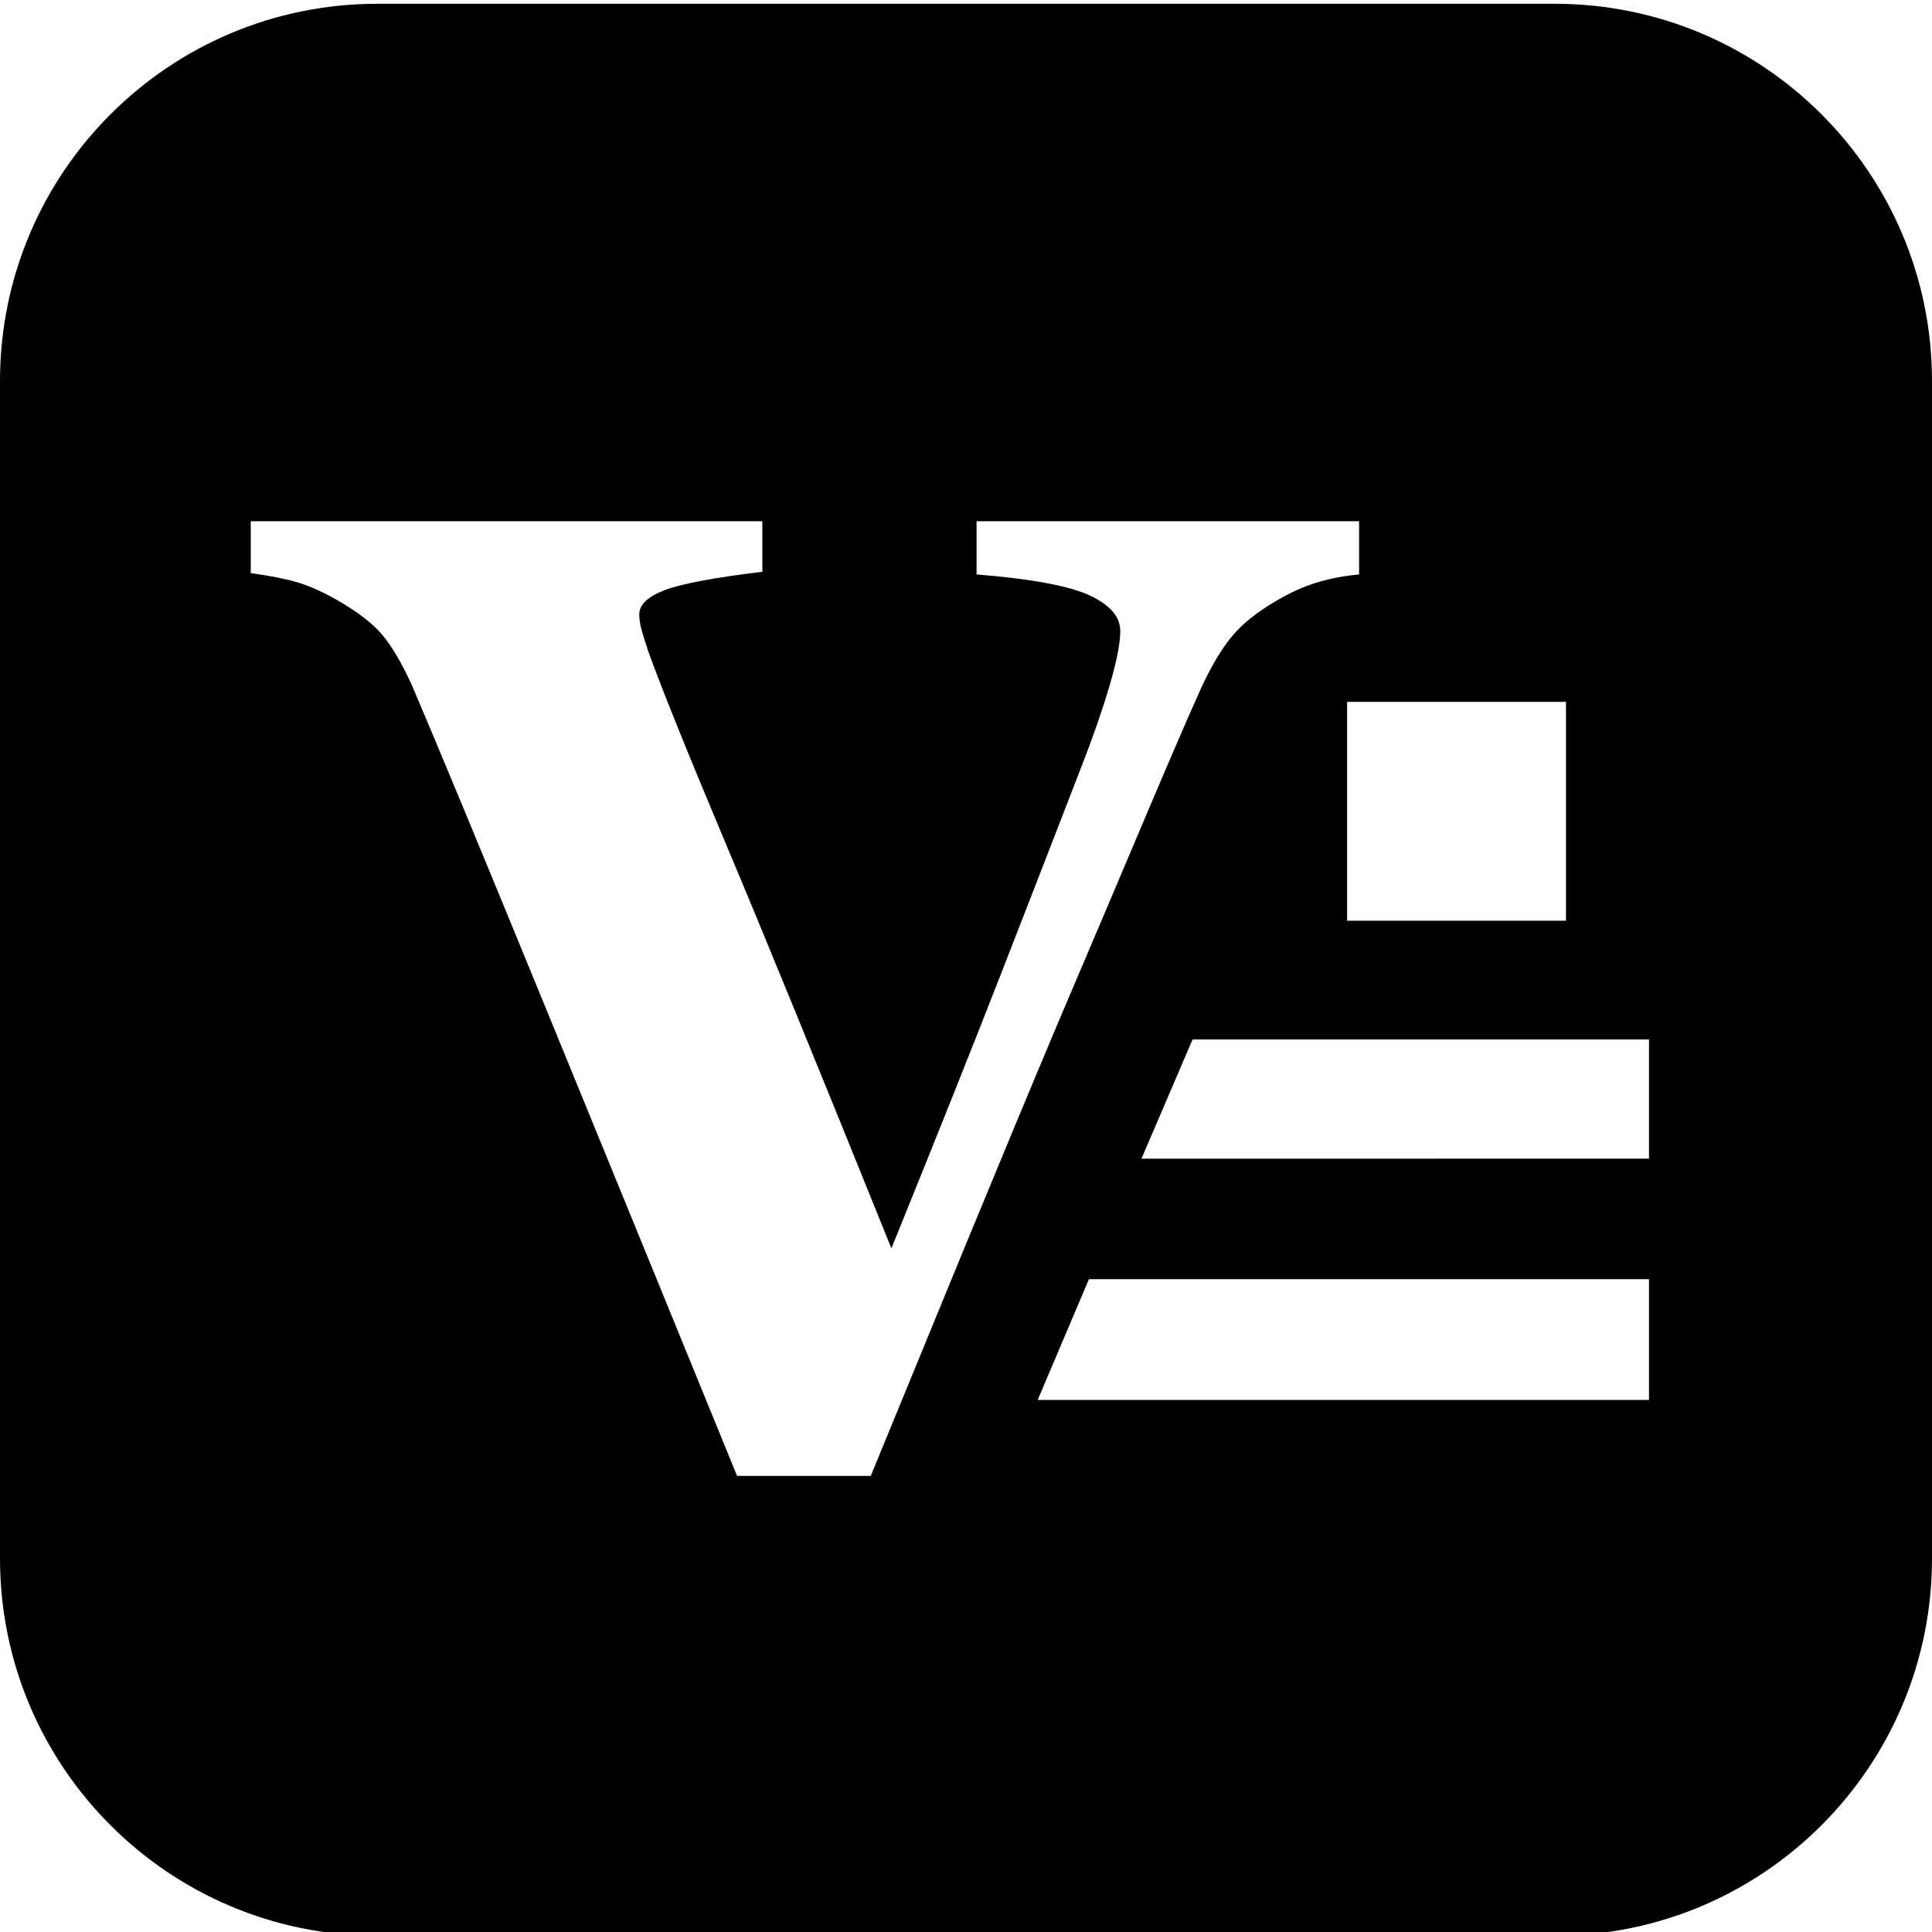
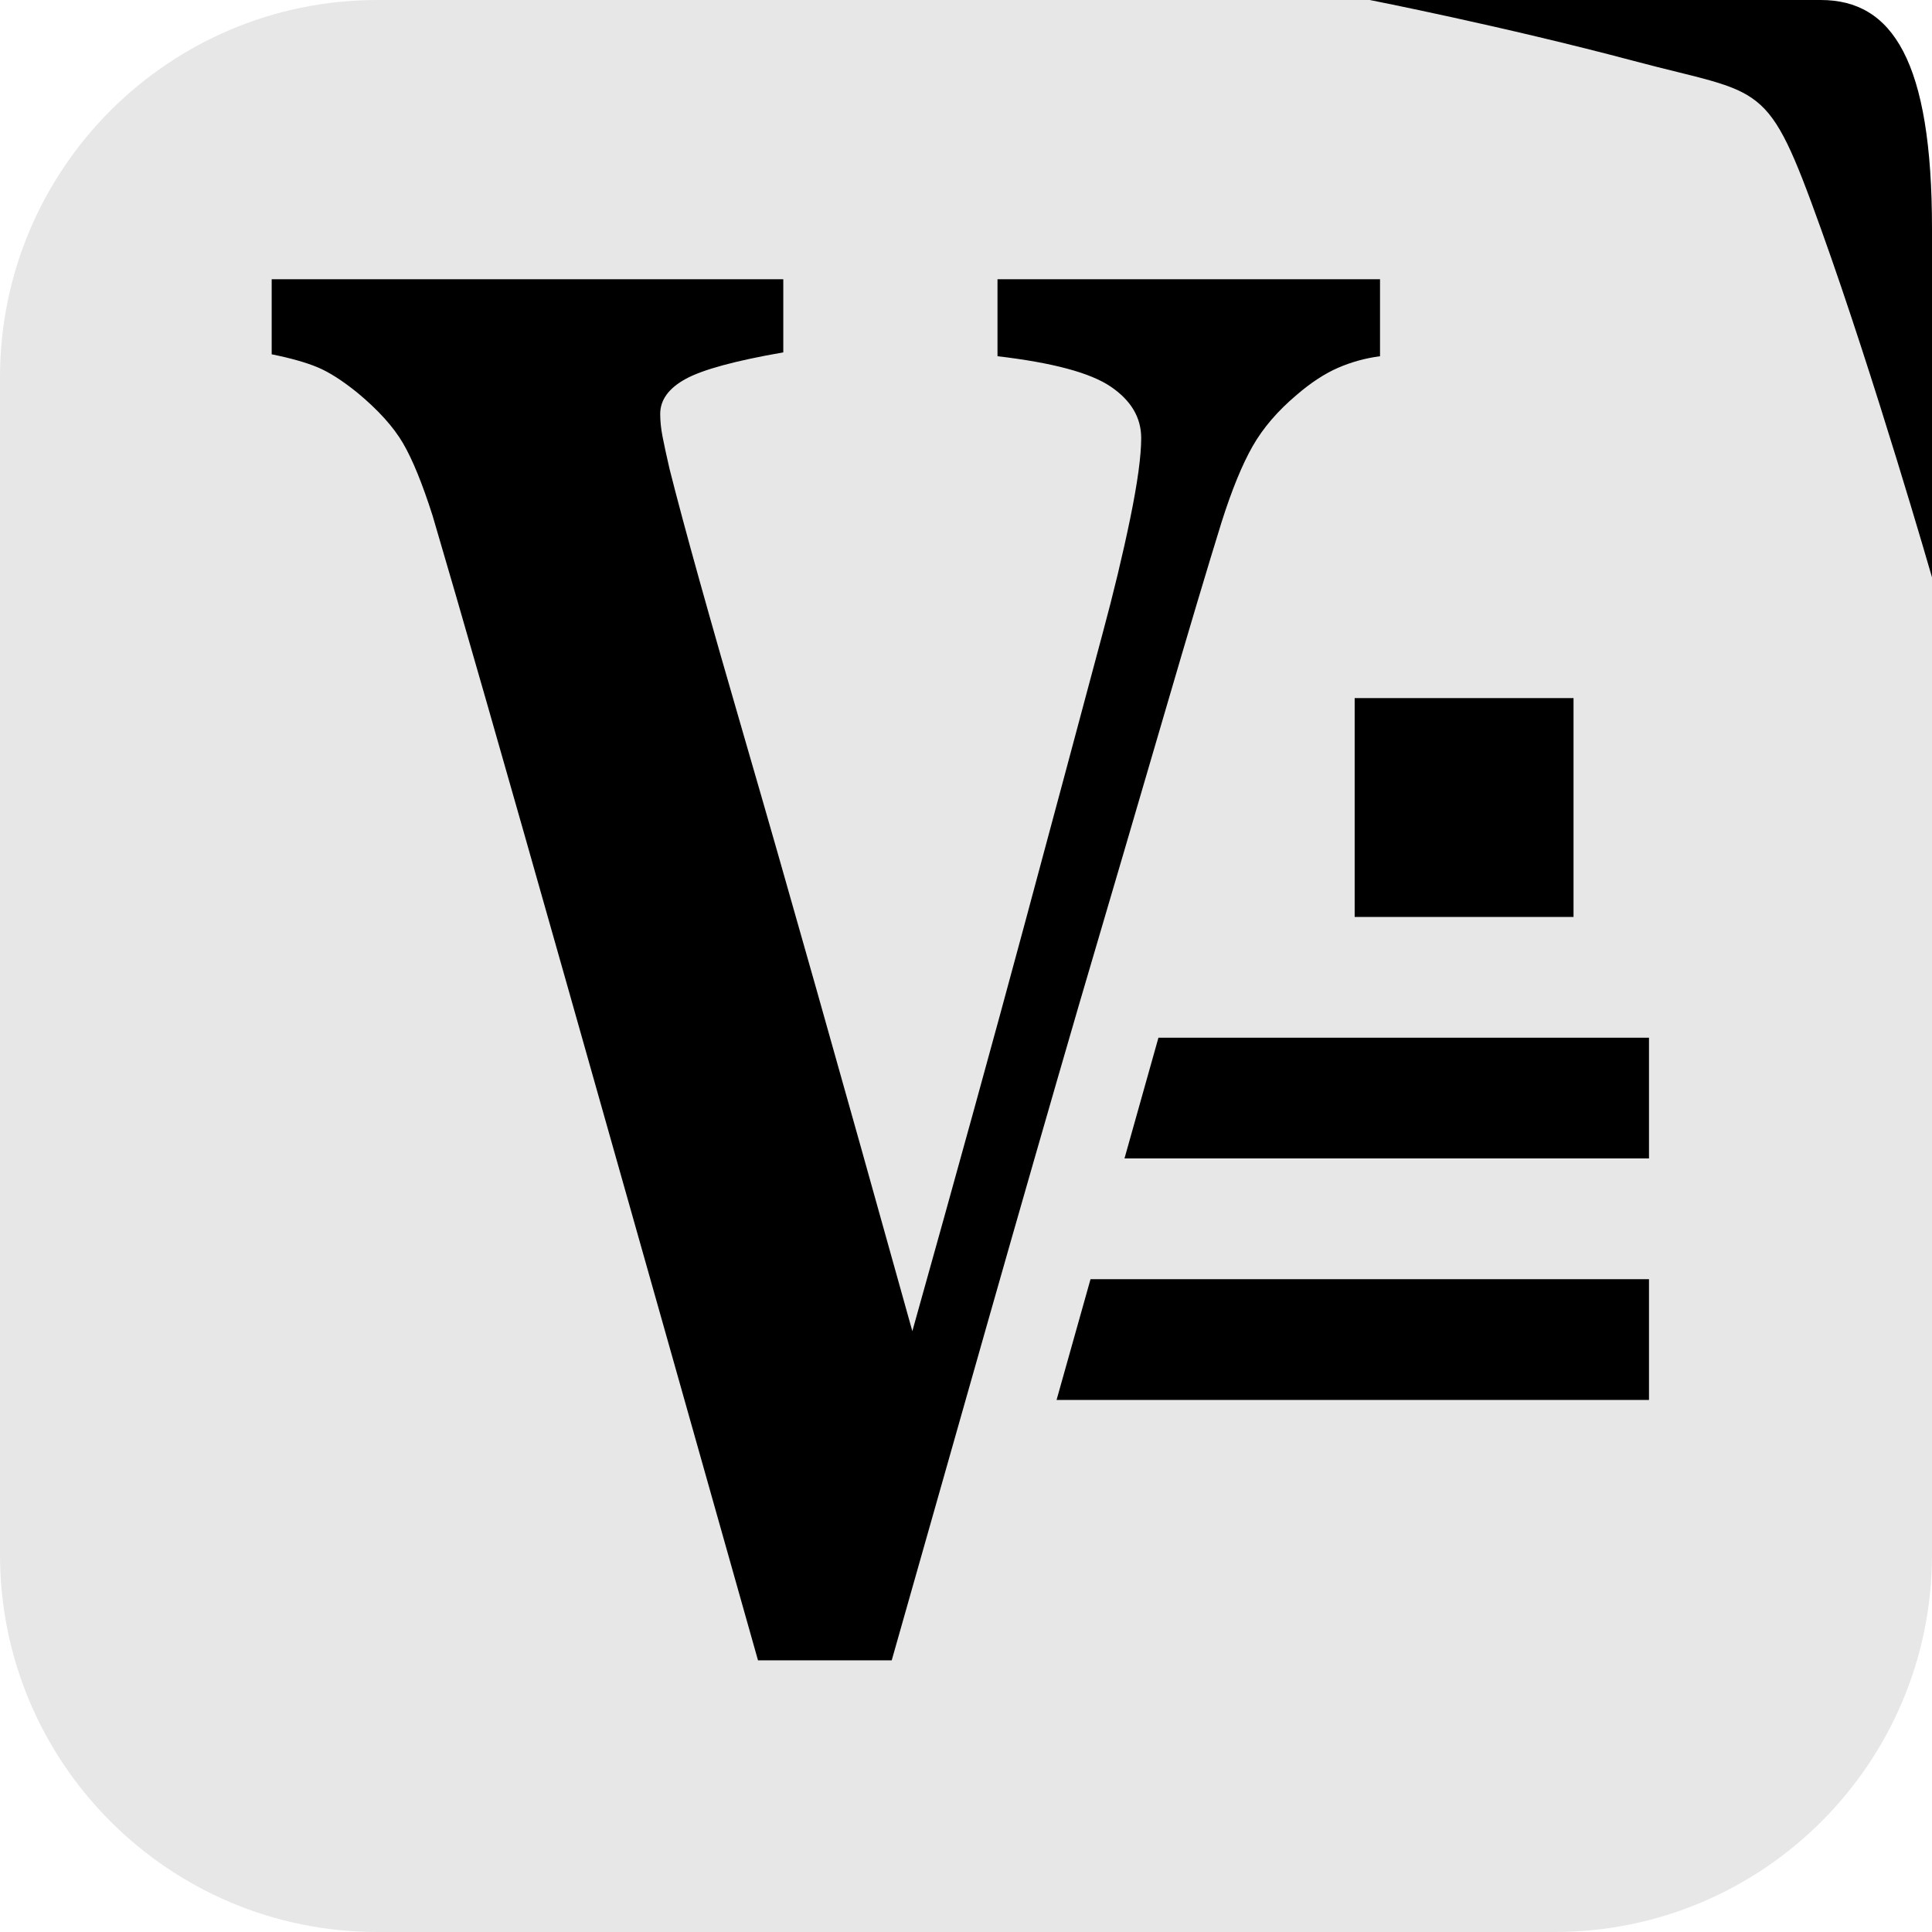
<svg xmlns="http://www.w3.org/2000/svg" width="512px" height="512px" viewBox="0 0 512 512" version="1.1">
  <description>Created with Sketch (http://www.bohemiancoding.com/sketch)</description>
  <defs />
  <g id="Page-1" stroke="none" stroke-width="1" fill="none" fill-rule="evenodd">
-     <path d="M99.991,1 C44.768,1 0,45.764 0,100.991 L0,413.009 C0,468.232 44.764,513 99.991,513 L412.009,513 C467.232,513 512,468.236 512,413.009 L512,100.991 C512,45.768 467.236,1 412.009,1 L99.991,1 Z M360.174,152.233 C356.295,152.586 352.593,153.291 349.067,154.349 C345.541,155.407 341.897,157.052 338.136,159.285 C333.082,162.224 329.174,165.368 326.412,168.718 C323.65,172.067 320.917,176.681 318.213,182.557 C314.57,190.668 309.457,202.509 302.875,218.083 C296.293,233.656 288.771,251.375 280.308,271.238 C272.786,289.104 264.647,308.673 255.89,329.948 C247.134,351.222 238.759,371.614 230.767,391.125 L195.33,391.125 C178.875,350.81 162.126,309.849 145.083,268.241 C128.04,226.633 116.052,197.72 109.117,181.5 C106.414,175.623 103.799,171.186 101.272,168.189 C98.745,165.192 94.719,162.106 89.195,158.933 C85.198,156.7 81.672,155.142 78.616,154.261 C75.561,153.379 71.506,152.586 66.452,151.881 L66.452,138.129 L202.029,138.129 L202.029,151.528 C189.335,153.056 180.726,154.672 176.201,156.376 C171.676,158.081 169.413,160.226 169.413,162.811 C169.413,164.104 169.619,165.485 170.03,166.955 C170.441,168.424 171.058,170.393 171.881,172.861 C175.642,183.204 182.459,200.1 192.333,223.548 C202.206,246.997 216.839,282.757 236.232,330.829 C248.103,301.562 257.976,276.821 265.851,256.605 C273.726,236.389 280.661,218.524 286.655,203.009 C289.594,195.486 292.032,188.464 293.972,181.94 C295.911,175.417 296.881,170.51 296.881,167.219 C296.881,163.458 294.177,160.314 288.771,157.787 C283.364,155.26 273.374,153.409 258.799,152.233 L258.799,138.129 L360.174,138.129 L360.174,152.233 Z M275,371 L437,371 L437,339 L288.575,339 L275,371 Z M302.501,307.063 L437,307.052 L437,275.47 L316.041,275.47 L302.501,307.063 Z M357,186 L357,244 L415,244 L415,186 L357,186 Z" id="vcard" fill="#000000" />
+     <rect id="Path" fill="#E8E7E7" x="0" y="0" width="512" height="512" rx="100" />
+     <path d="M482.535,0 C501.525,3.00906574e-06 512,16.183 512,60.553 L512,153 C512,153 496.893,100.51 482.535,60.553 C468.176,20.596 467.754,25.404 433.118,16.183 C398.481,6.962 363,0 363,0 L482.535,0 Z" id="Path" fill="#000000" />
+     <path d="M365.722,94.404 C361.844,94.914 358.141,95.934 354.615,97.465 C351.089,98.995 347.445,101.376 343.684,104.606 C338.63,108.857 334.722,113.406 331.96,118.252 C329.198,123.098 326.465,129.771 323.762,138.273 C320.118,150.006 315.006,167.136 308.424,189.666 C301.841,212.196 294.319,237.828 285.857,266.564 C278.334,292.41 270.195,320.72 261.439,351.497 C252.682,382.273 244.308,411.774 236.315,440 L200.878,440 C184.423,381.678 167.674,322.421 150.632,262.229 C133.589,202.036 121.6,160.208 114.666,136.743 C111.962,128.241 109.347,121.822 106.82,117.486 C104.293,113.151 100.267,108.687 94.743,104.096 C90.747,100.865 87.221,98.613 84.165,97.337 C81.109,96.062 77.054,94.914 72,93.894 L72,74 L207.578,74 L207.578,93.384 C194.884,95.594 186.274,97.932 181.749,100.398 C177.224,102.863 174.961,105.967 174.961,109.707 C174.961,111.578 175.167,113.576 175.579,115.701 C175.99,117.826 176.607,120.675 177.43,124.245 C181.191,139.208 188.008,163.651 197.881,197.573 C207.754,231.495 222.387,283.228 241.781,352.772 C253.652,310.433 263.525,274.641 271.4,245.395 C279.275,216.149 286.209,190.304 292.204,167.859 C295.142,156.977 297.581,146.817 299.52,137.38 C301.46,127.944 302.429,120.845 302.429,116.084 C302.429,110.642 299.726,106.094 294.319,102.438 C288.913,98.783 278.922,96.105 264.348,94.404 L264.348,74 L365.722,74 L365.722,94.404 Z M280,371 L437,371 L437,339 L289,339 L280,371 Z M298,307 L437,307 L437,275 L307,275 L298,307 Z M359,185 L359,243 L417,243 L417,185 L359,185 Z" id="vcard" fill="#000000" />
  </g>
</svg>
